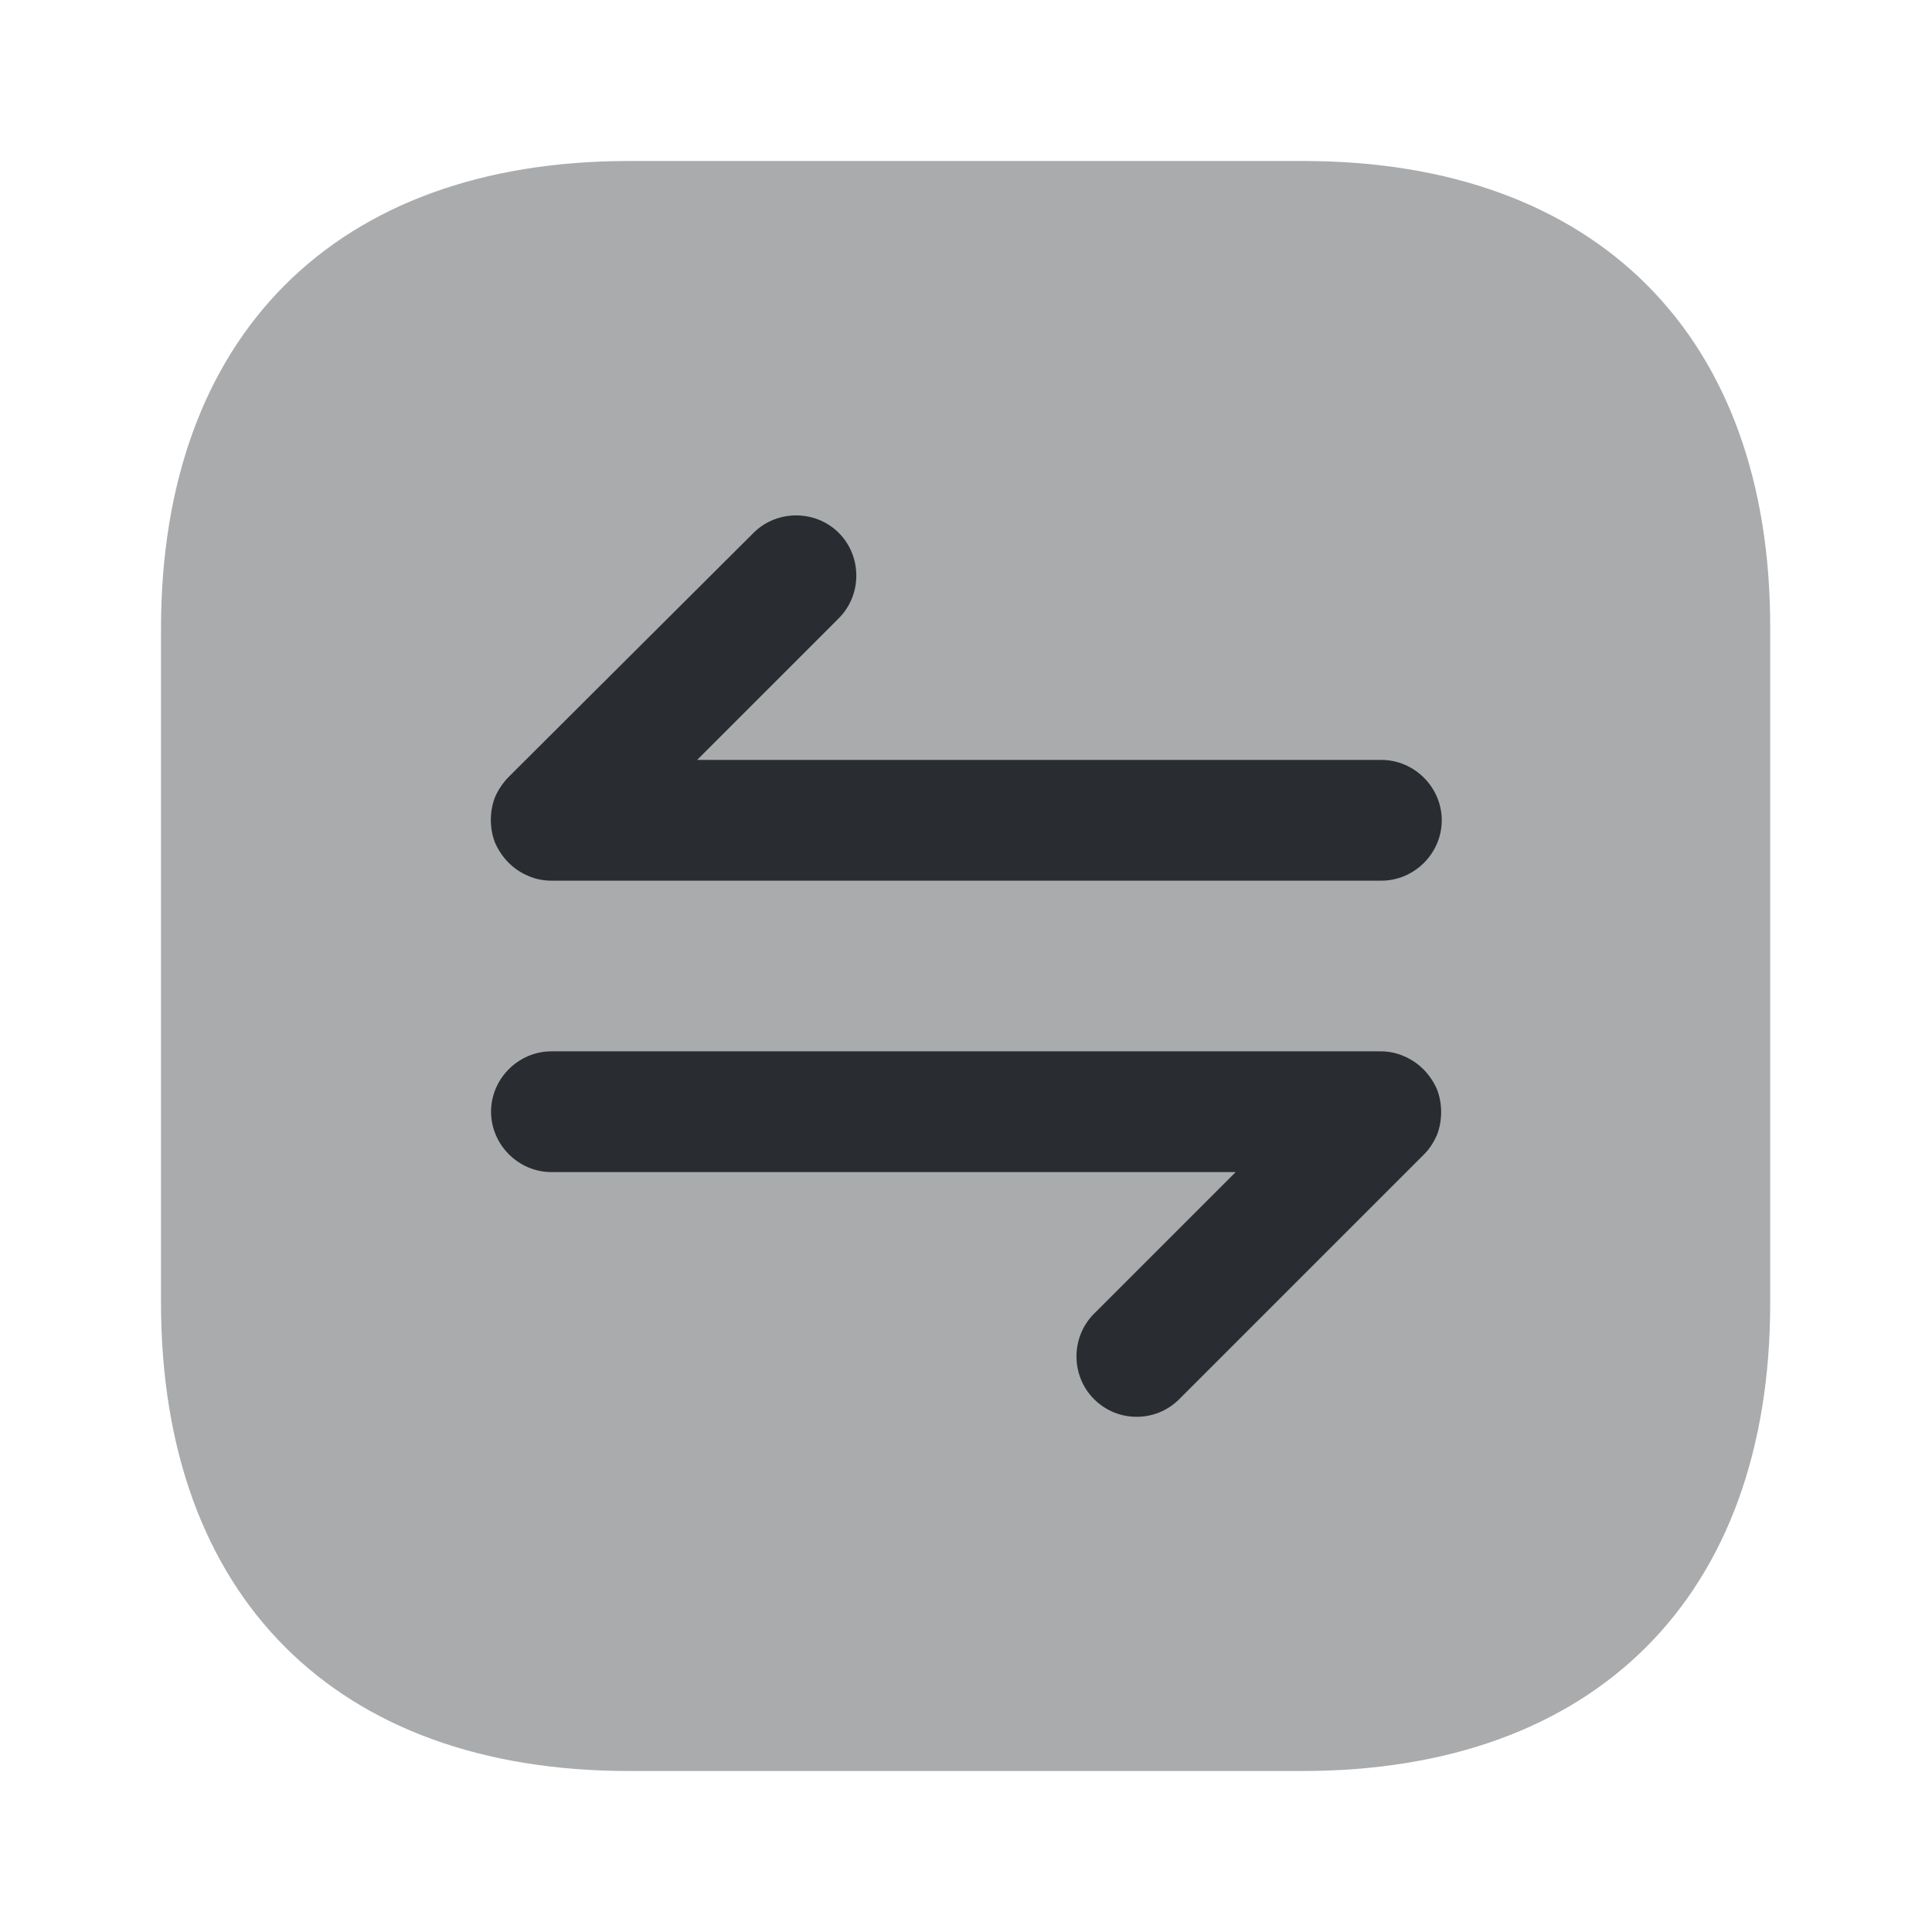
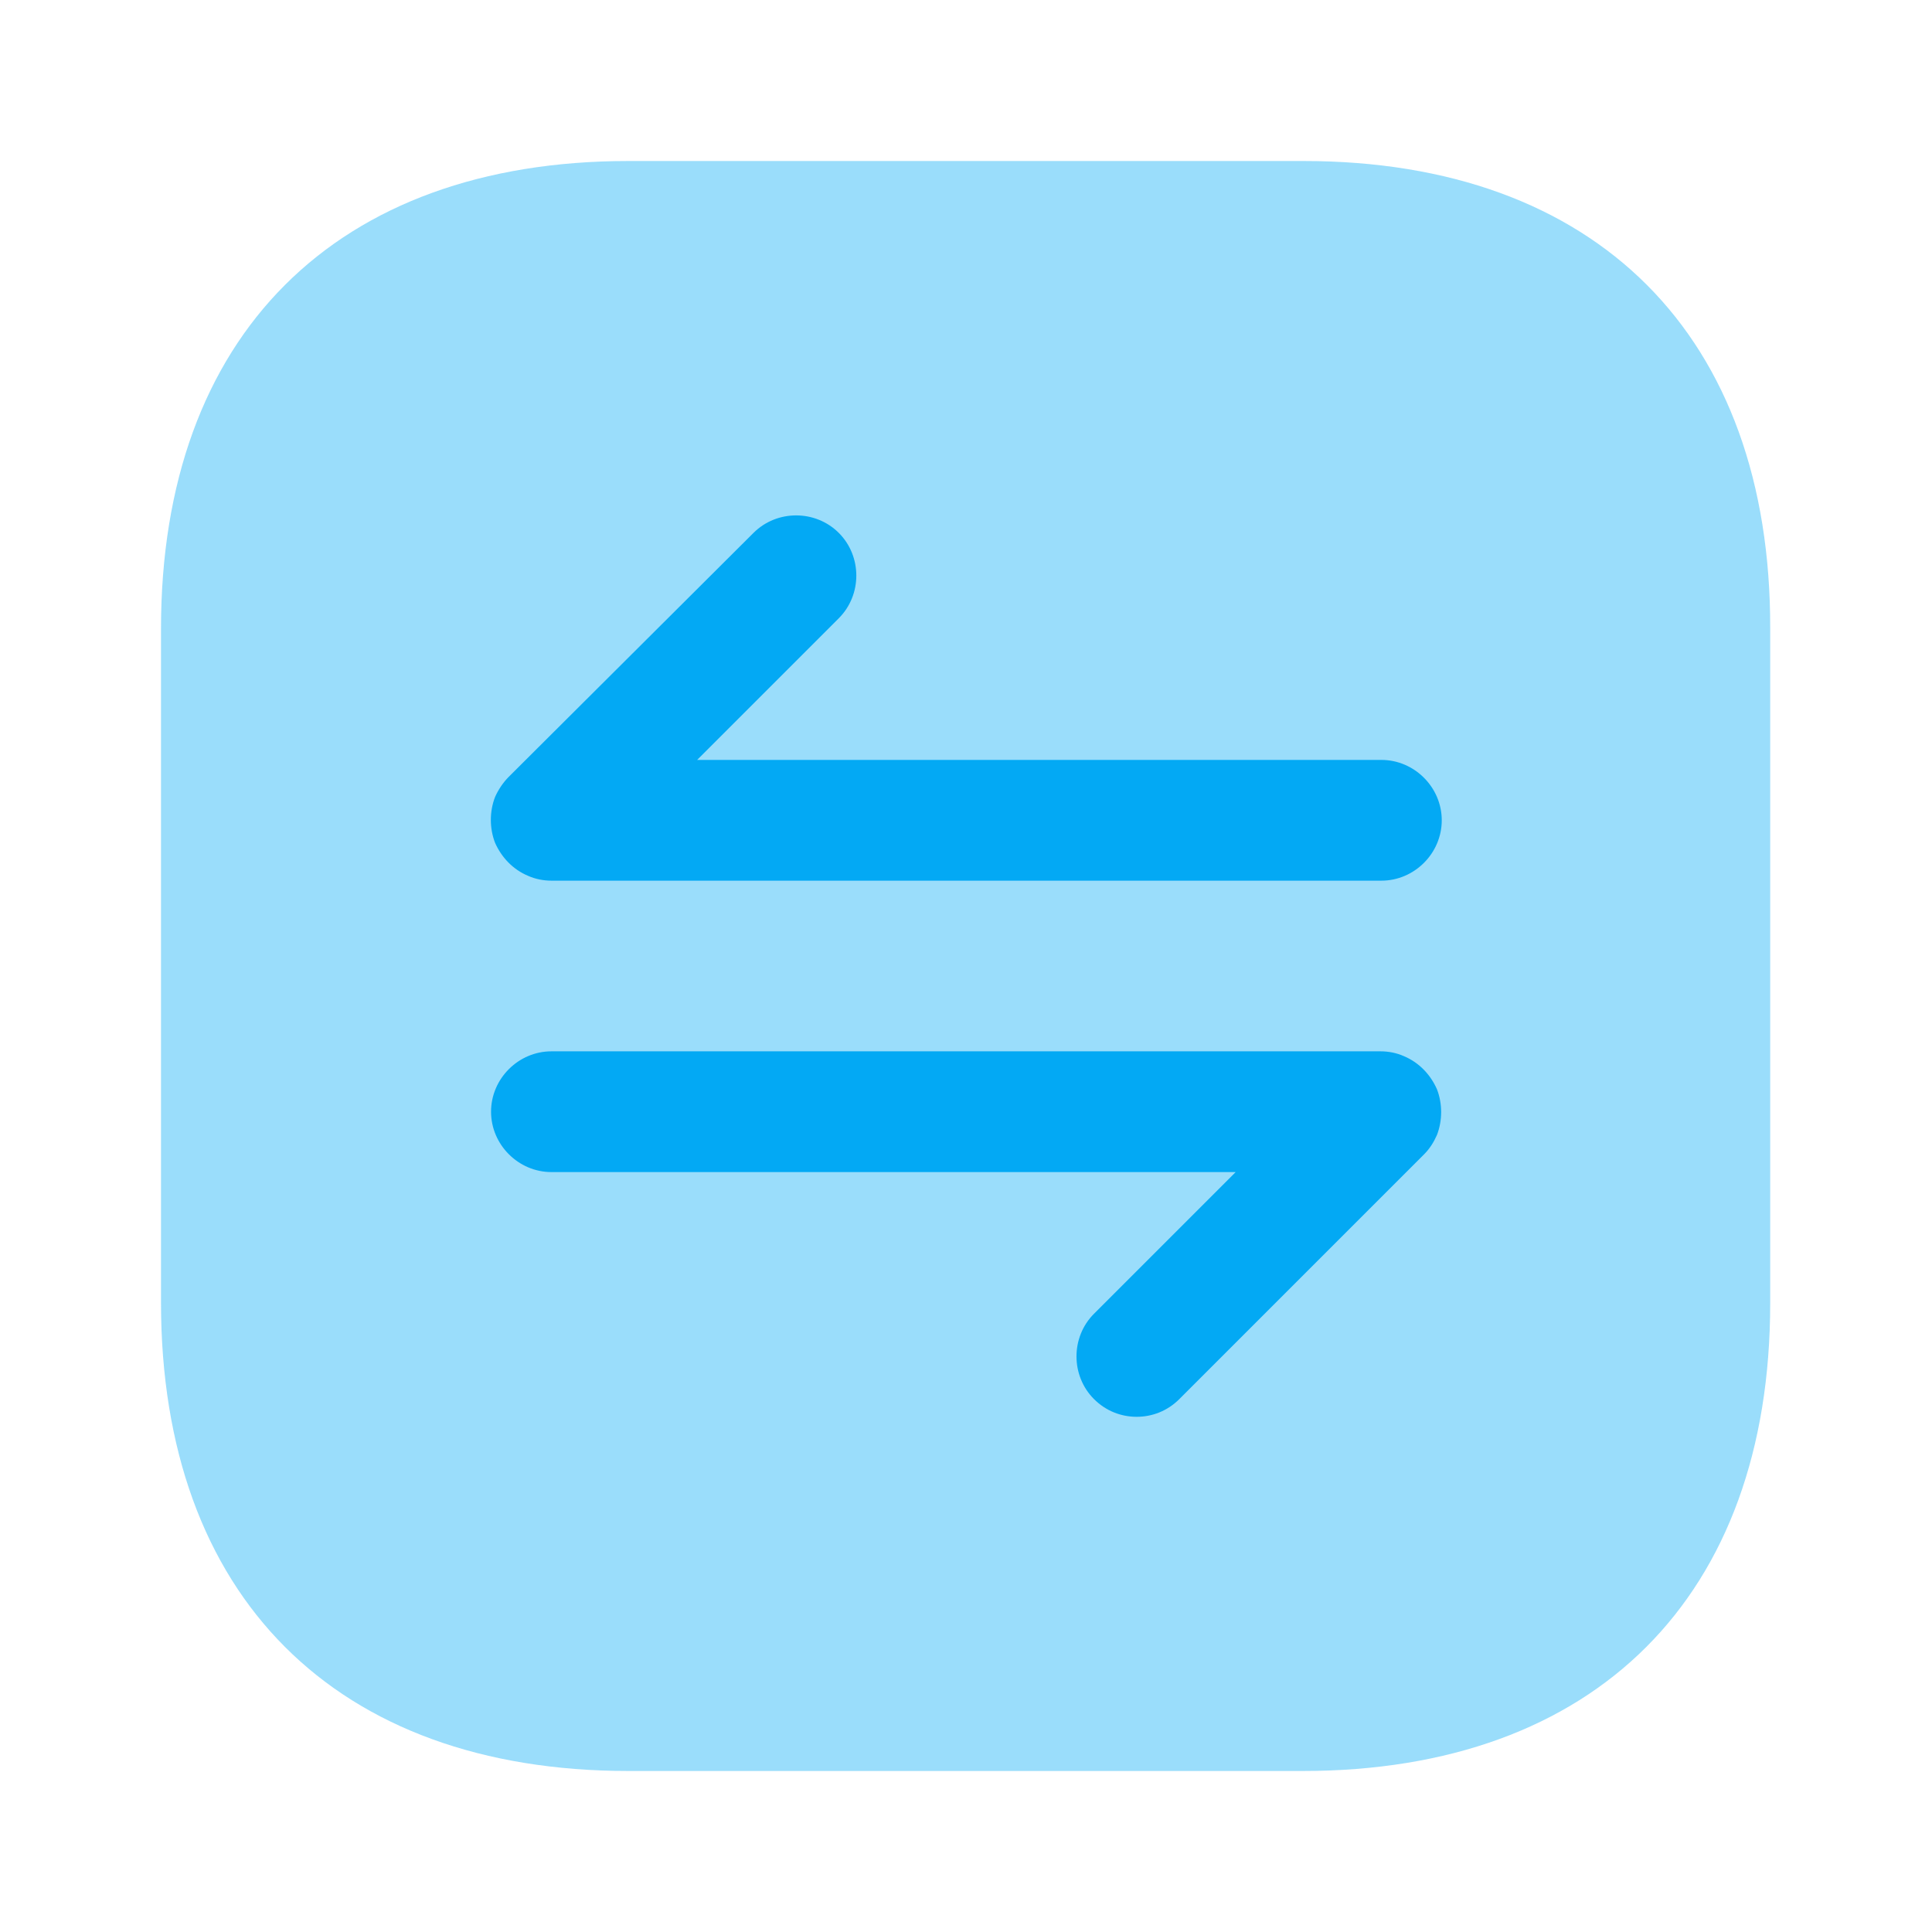
<svg xmlns="http://www.w3.org/2000/svg" width="24" height="24" viewBox="0 0 24 24" fill="none">
-   <path opacity="0.4" d="M16.19 2H7.81C4.17 2 2 4.17 2 7.81V16.18C2 19.83 4.17 22 7.81 22H16.18C19.82 22 21.99 19.83 21.99 16.19V7.81C22 4.17 19.83 2 16.19 2Z" fill="#292D32" />
-   <path d="M17.85 13.53C17.77 13.35 17.63 13.2 17.44 13.12C17.35 13.08 17.25 13.06 17.15 13.06H6.85C6.44 13.06 6.1 13.4 6.1 13.81C6.1 14.22 6.44 14.56 6.85 14.56H15.35L13.59 16.32C13.3 16.61 13.3 17.09 13.59 17.38C13.74 17.53 13.93 17.6 14.12 17.6C14.31 17.6 14.5 17.53 14.65 17.38L17.69 14.34C17.76 14.27 17.81 14.19 17.85 14.1C17.92 13.92 17.92 13.71 17.85 13.53Z" fill="#292D32" />
-   <path d="M6.15 10.47C6.23 10.65 6.37 10.8 6.56 10.88C6.65 10.92 6.75 10.94 6.85 10.94H17.16C17.57 10.94 17.91 10.6 17.91 10.19C17.91 9.78 17.57 9.44 17.16 9.44H8.66L10.42 7.68C10.71 7.39 10.71 6.91 10.42 6.62C10.13 6.33 9.65 6.33 9.36 6.62L6.32 9.65C6.25 9.72 6.19 9.81 6.15 9.9C6.08 10.08 6.08 10.29 6.15 10.47Z" fill="#292D32" />
+   <path opacity="0.4" d="M16.19 2H7.81C4.17 2 2 4.17 2 7.81V16.18C2 19.83 4.17 22 7.81 22H16.18C19.82 22 21.99 19.83 21.99 16.19V7.81C22 4.17 19.83 2 16.19 2Z" fill="#03A9F4" />
+   <path d="M17.85 13.53C17.77 13.35 17.63 13.2 17.44 13.12C17.35 13.08 17.25 13.06 17.15 13.06H6.85C6.44 13.06 6.1 13.4 6.1 13.81C6.1 14.22 6.44 14.56 6.85 14.56H15.35L13.59 16.32C13.3 16.61 13.3 17.09 13.59 17.38C13.74 17.53 13.93 17.6 14.12 17.6C14.31 17.6 14.5 17.53 14.65 17.38L17.69 14.34C17.76 14.27 17.81 14.19 17.85 14.1C17.92 13.92 17.92 13.71 17.85 13.53Z" fill="#03A9F4" />
+   <path d="M6.15 10.47C6.23 10.65 6.37 10.8 6.56 10.88C6.65 10.92 6.75 10.94 6.85 10.94H17.16C17.57 10.94 17.91 10.6 17.91 10.19C17.91 9.78 17.57 9.44 17.16 9.44H8.66L10.42 7.68C10.71 7.39 10.71 6.91 10.42 6.62C10.13 6.33 9.65 6.33 9.36 6.62L6.32 9.65C6.25 9.72 6.19 9.81 6.15 9.9C6.08 10.08 6.08 10.29 6.15 10.47Z" fill="#03A9F4" />
</svg>
